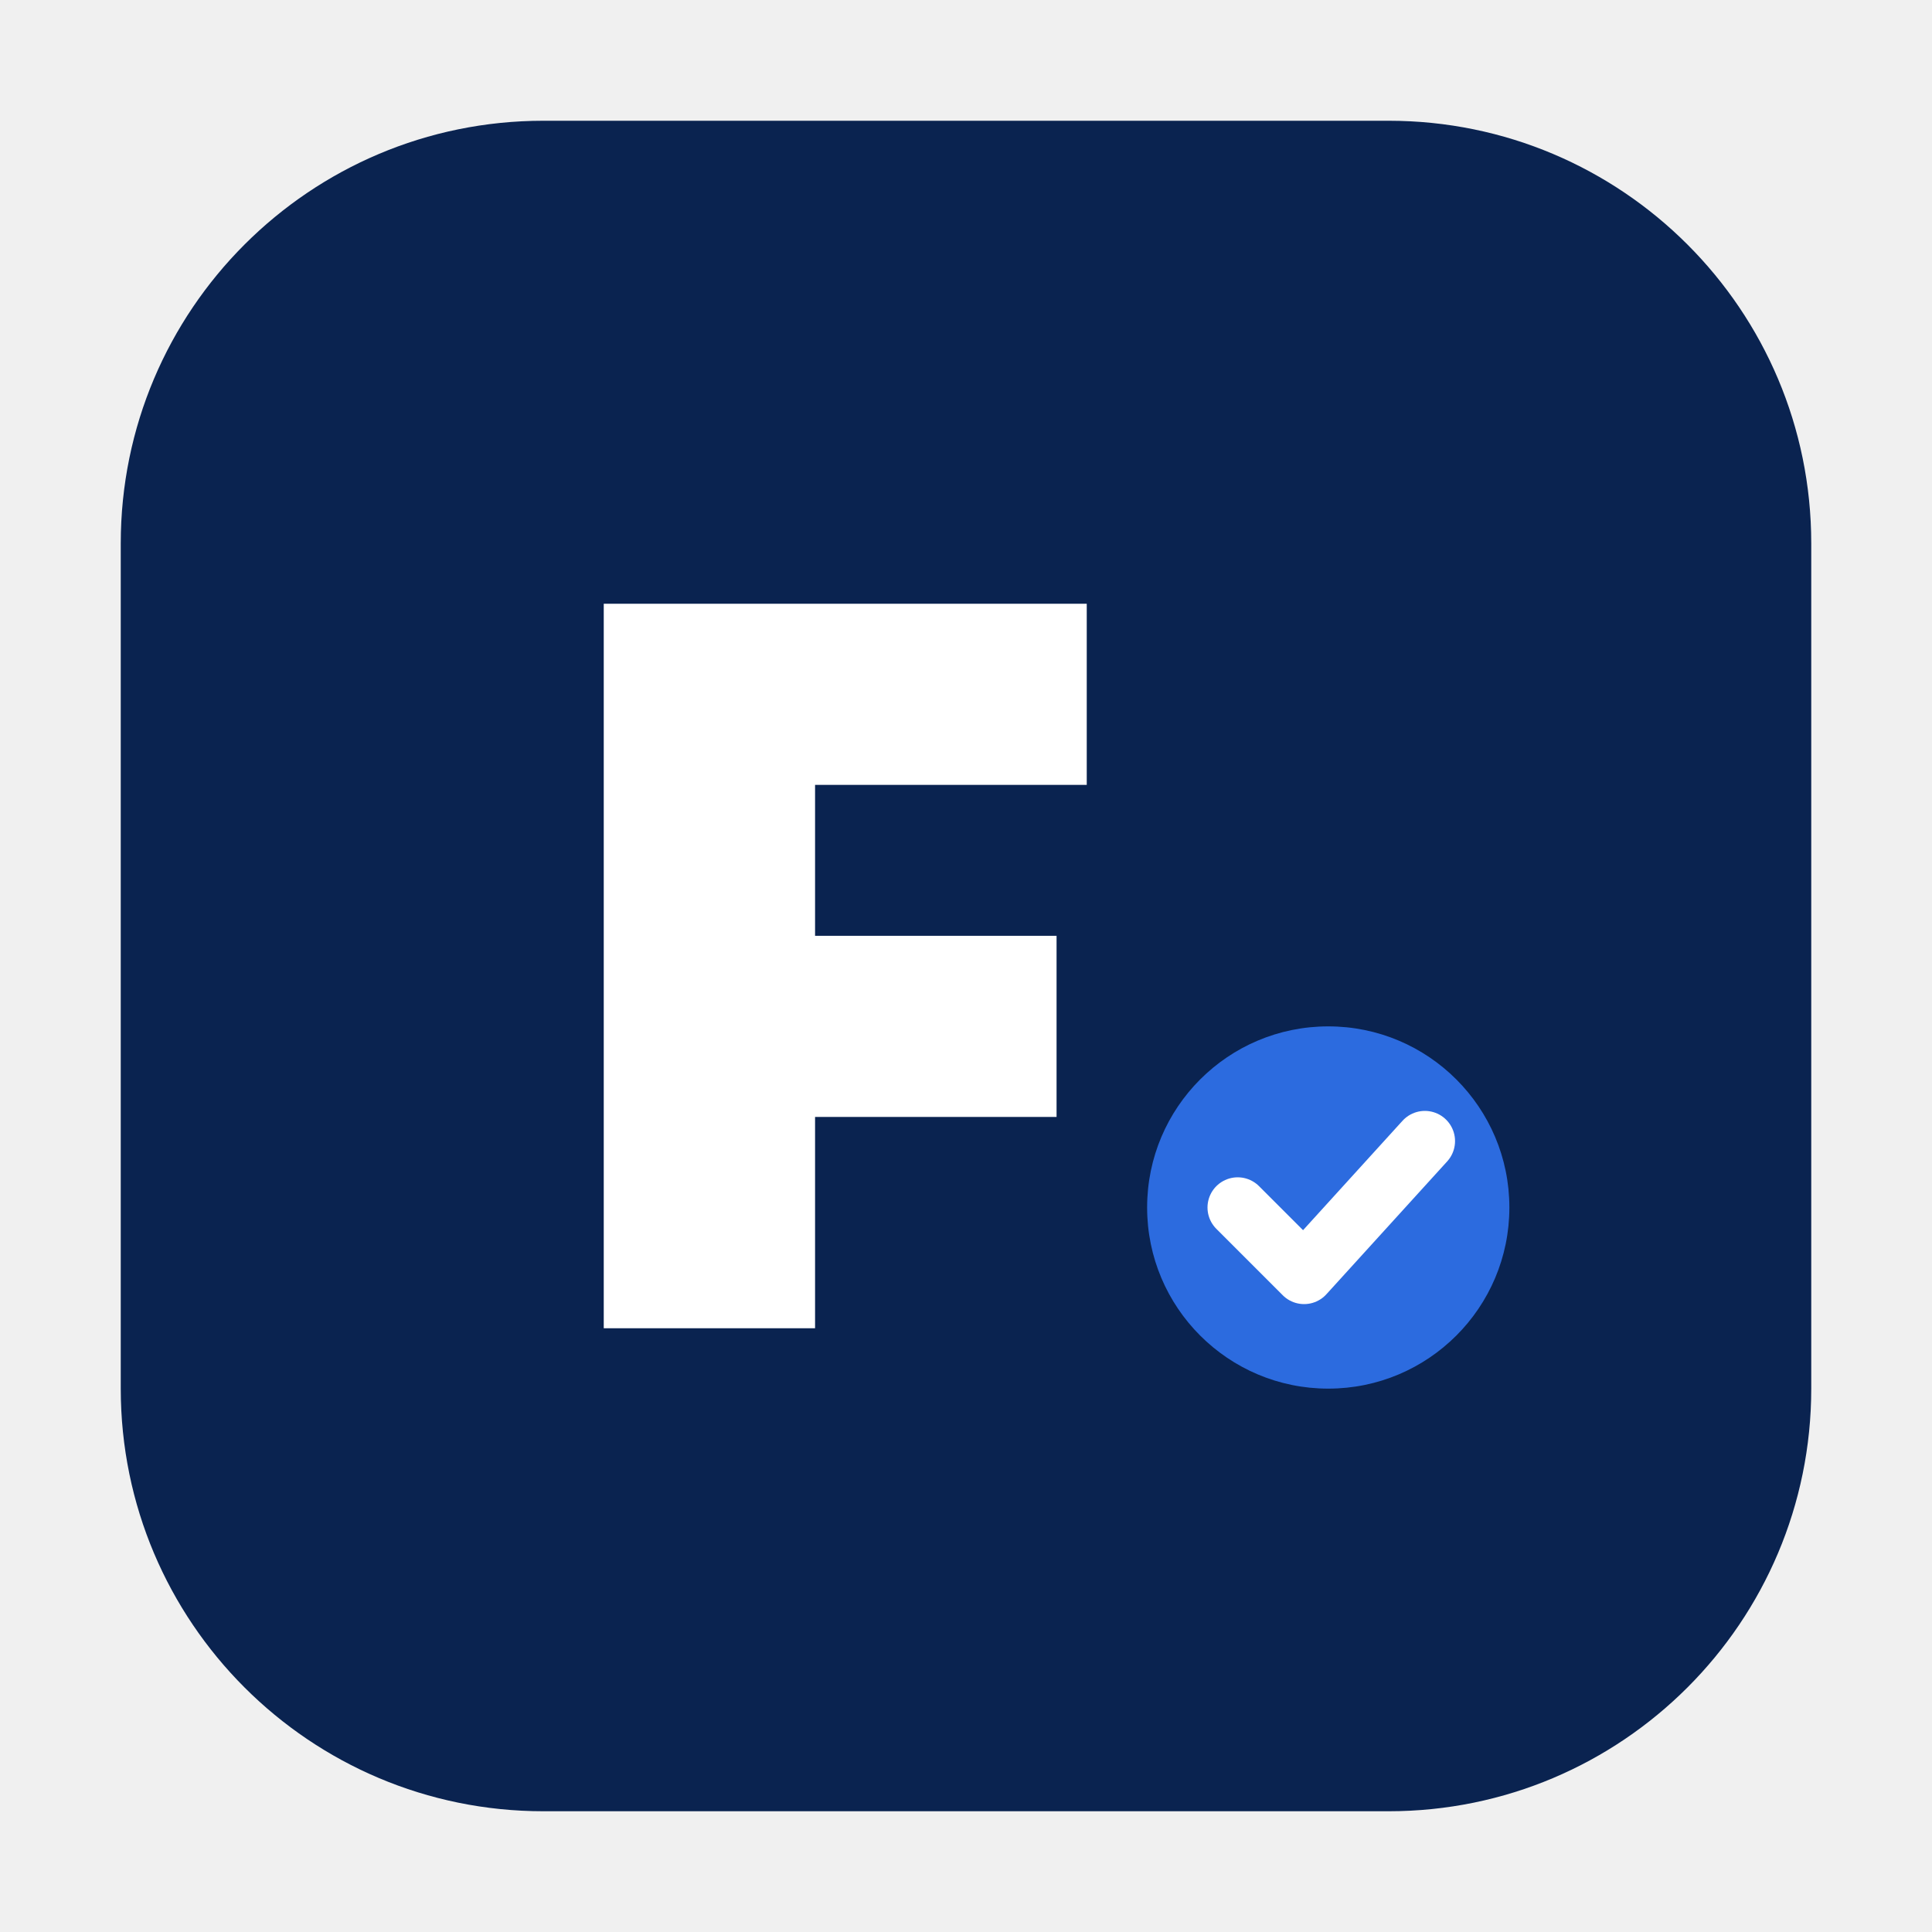
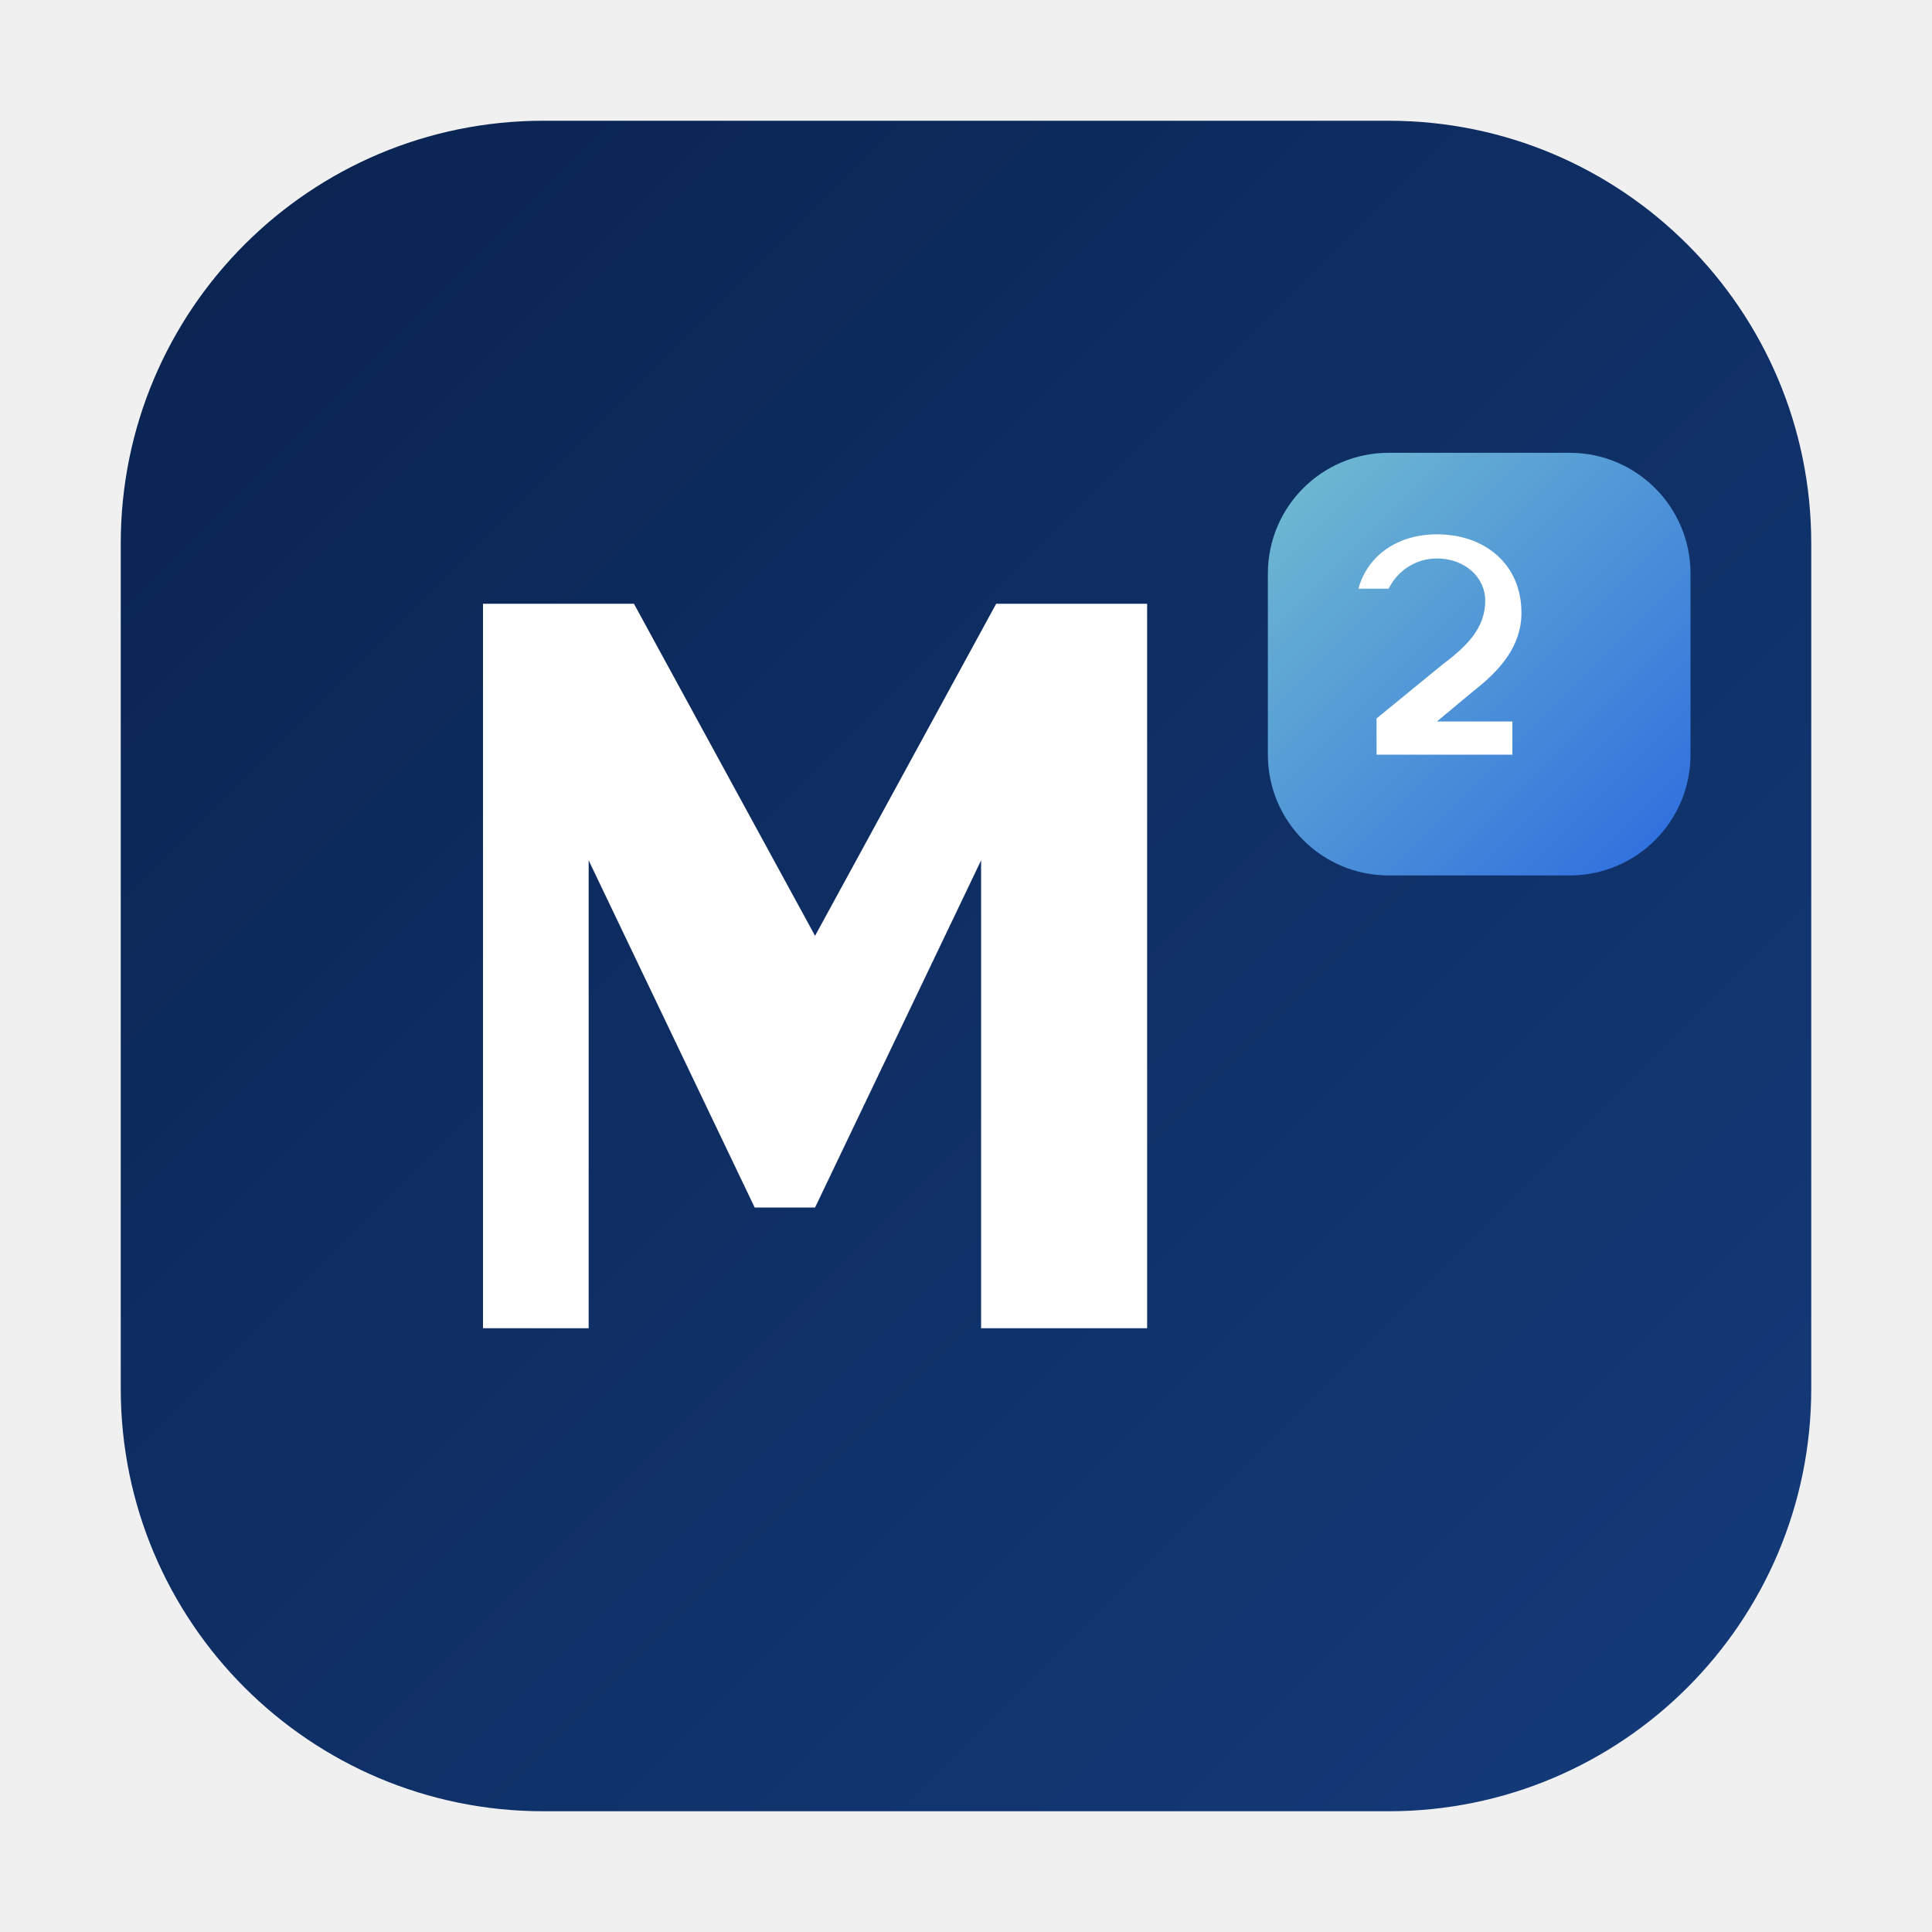
<svg xmlns="http://www.w3.org/2000/svg" viewBox="0 0 64 64" width="64" height="64">
-   <rect x="4" y="4" width="56" height="56" rx="14" fill="#0a2350" />
-   <path d="M20 44V20h16v6H27v5h8v6h-8v7z" fill="#ffffff" />
-   <circle cx="44" cy="40" r="6" fill="#2c6bdf" />
-   <path d="M41 40l2.2 2.2 4-4.4" stroke="#ffffff" stroke-width="2" fill="none" stroke-linecap="round" stroke-linejoin="round" />
+   <defs>
+     <linearGradient id="msqGrad" x1="0%" y1="0%" x2="100%" y2="100%">
+       <stop offset="0%" stop-color="#0a2350" />
+       <stop offset="100%" stop-color="#143b7a" />
+     </linearGradient>
+     <linearGradient id="cyanGrad" x1="0%" y1="0%" x2="100%" y2="100%">
+       <stop offset="0%" stop-color="#72bdd0" />
+       <stop offset="100%" stop-color="#2c6bdf" />
+     </linearGradient>
+   </defs>
+   <rect x="4" y="4" width="56" height="56" rx="14" fill="url(#msqGrad)" />
+   <path d="M16 44V20h5l6 11 6-11h5v24h-5.5V28.5L27 40h-2L19.5 28.5V44H16z" fill="#ffffff" />
+   <rect x="42" y="15" width="14" height="14" rx="4" fill="url(#cyanGrad)" />
+   <path d="M46 19.5c.3-.6.9-1 1.6-1 .9 0 1.6.6 1.6 1.4 0 .9-.6 1.5-1.4 2.1l-2.2 1.8v1.2h4.5v-1.1h-2.5l1.2-1c.9-.7 1.6-1.5 1.6-2.6 0-1.6-1.2-2.6-2.8-2.6-1.3 0-2.3.7-2.6 1.8z" fill="#ffffff" />
</svg>
